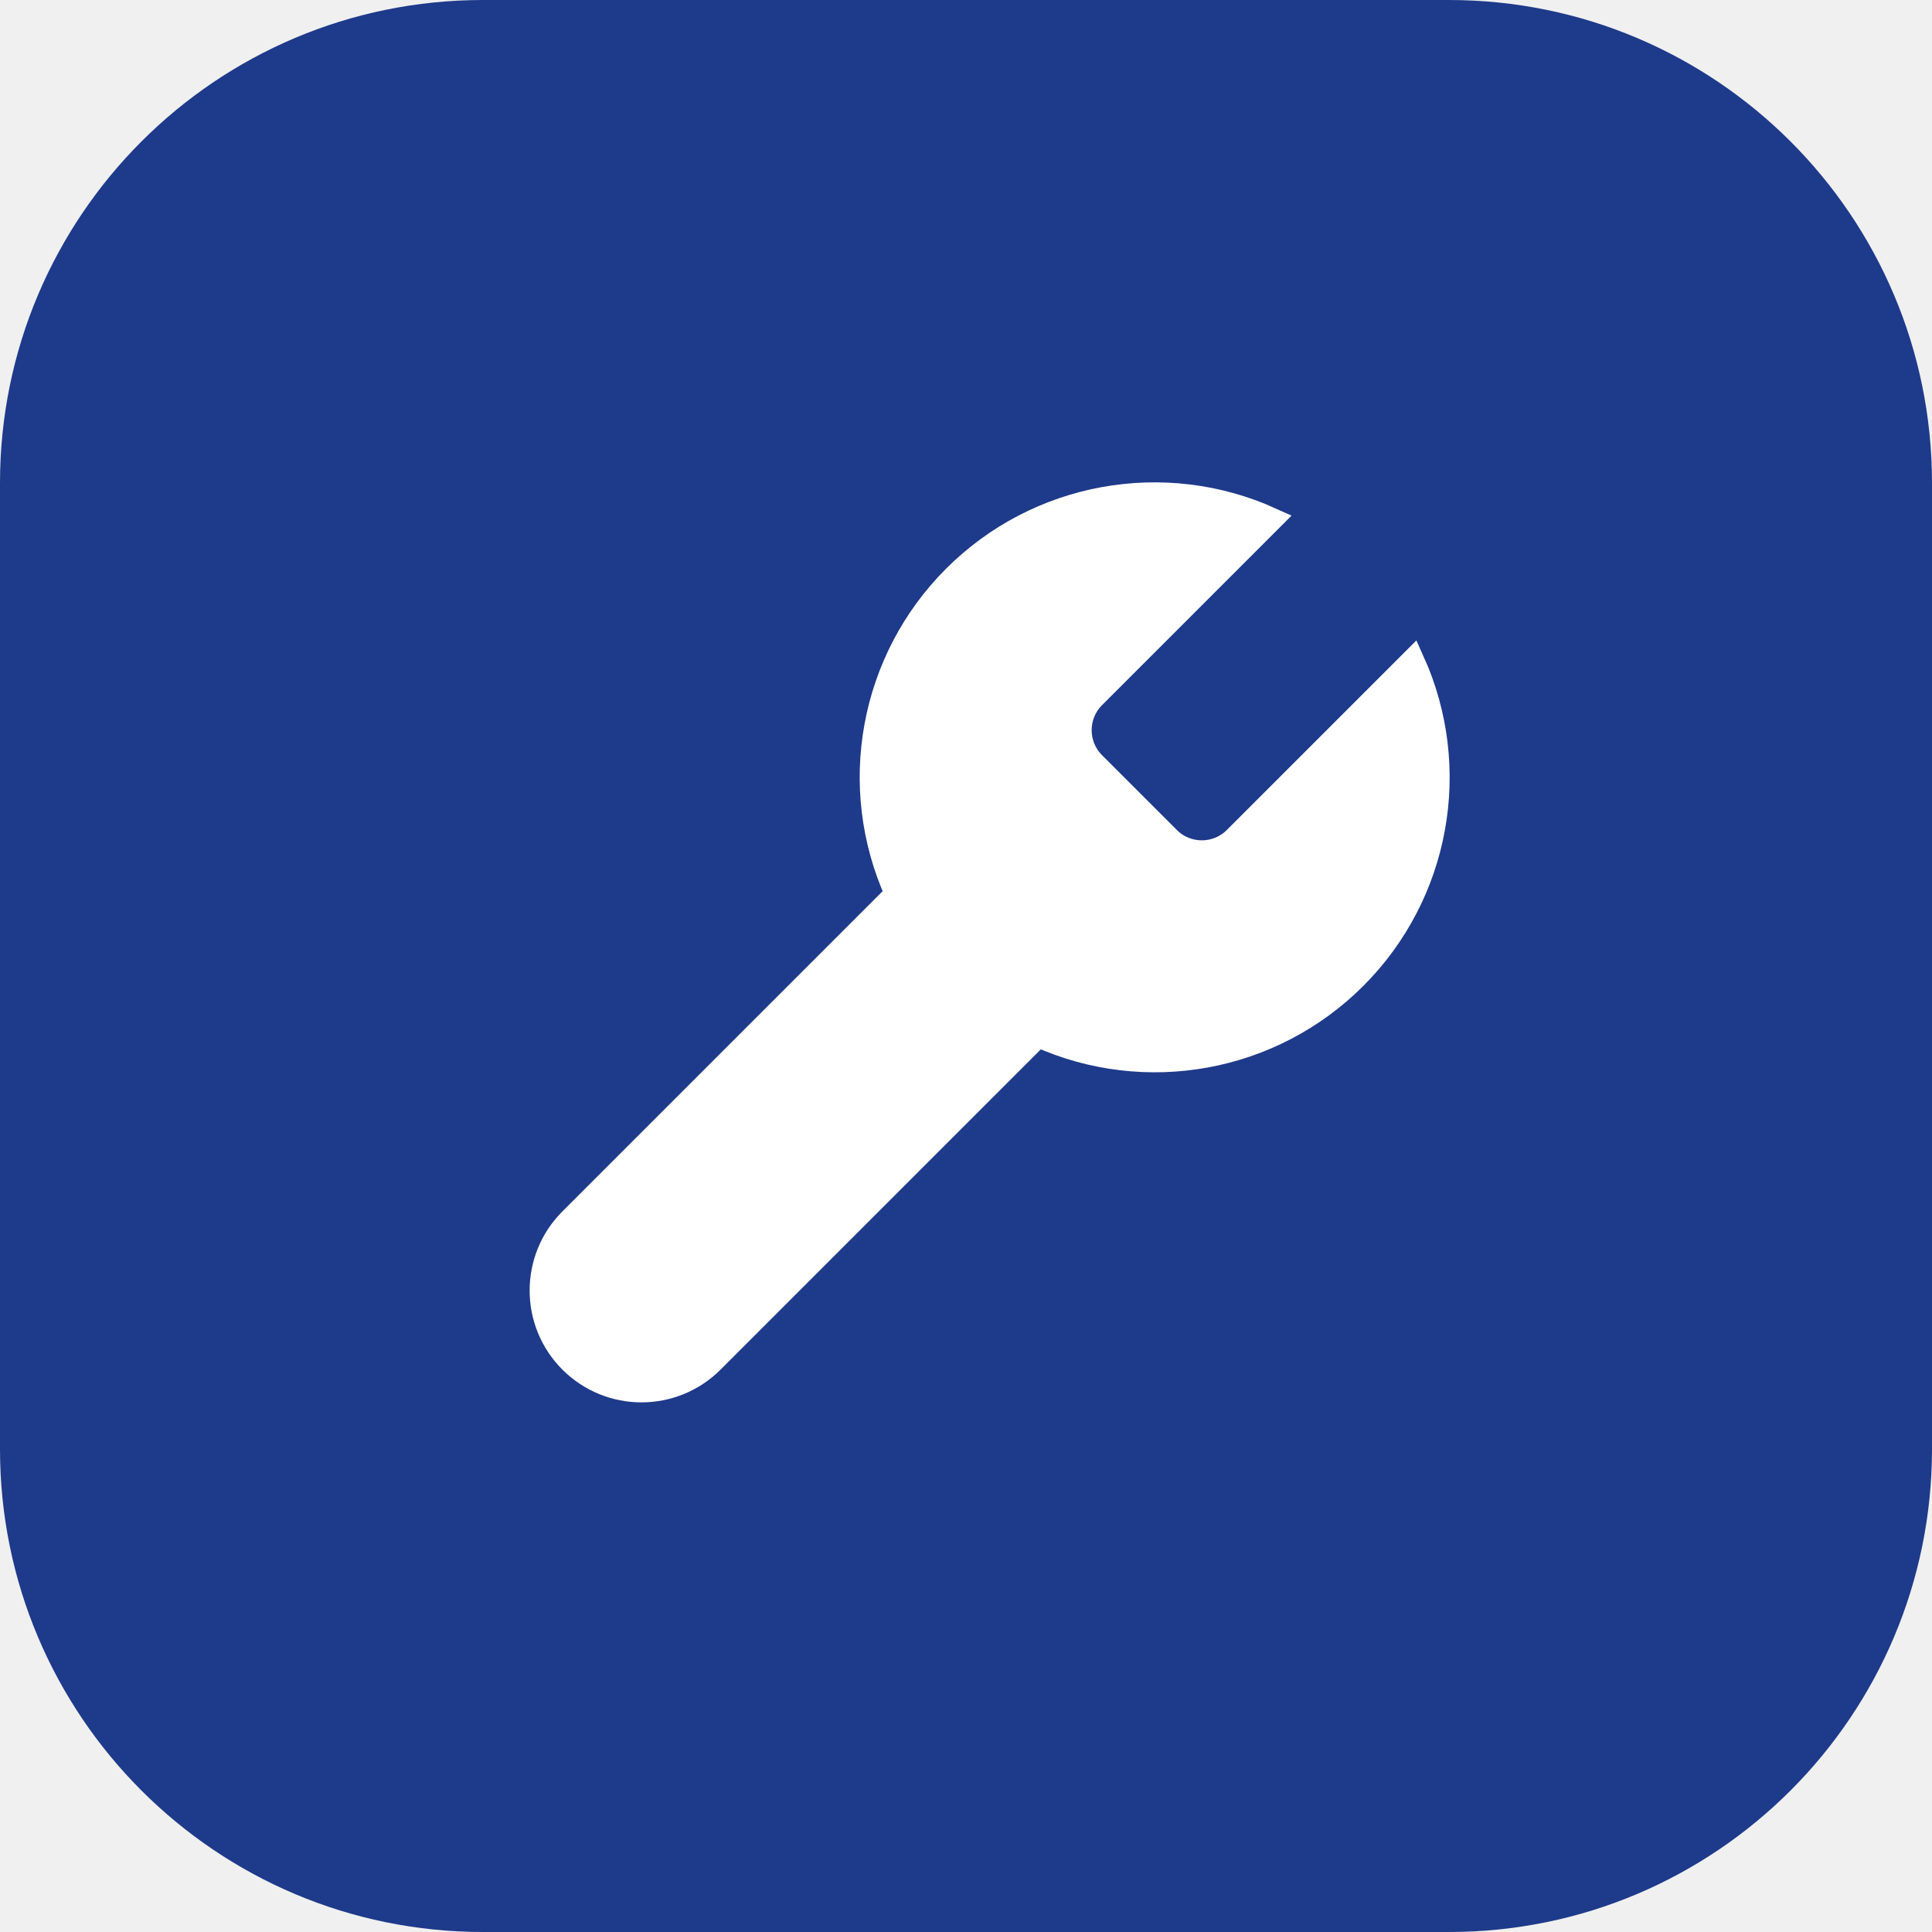
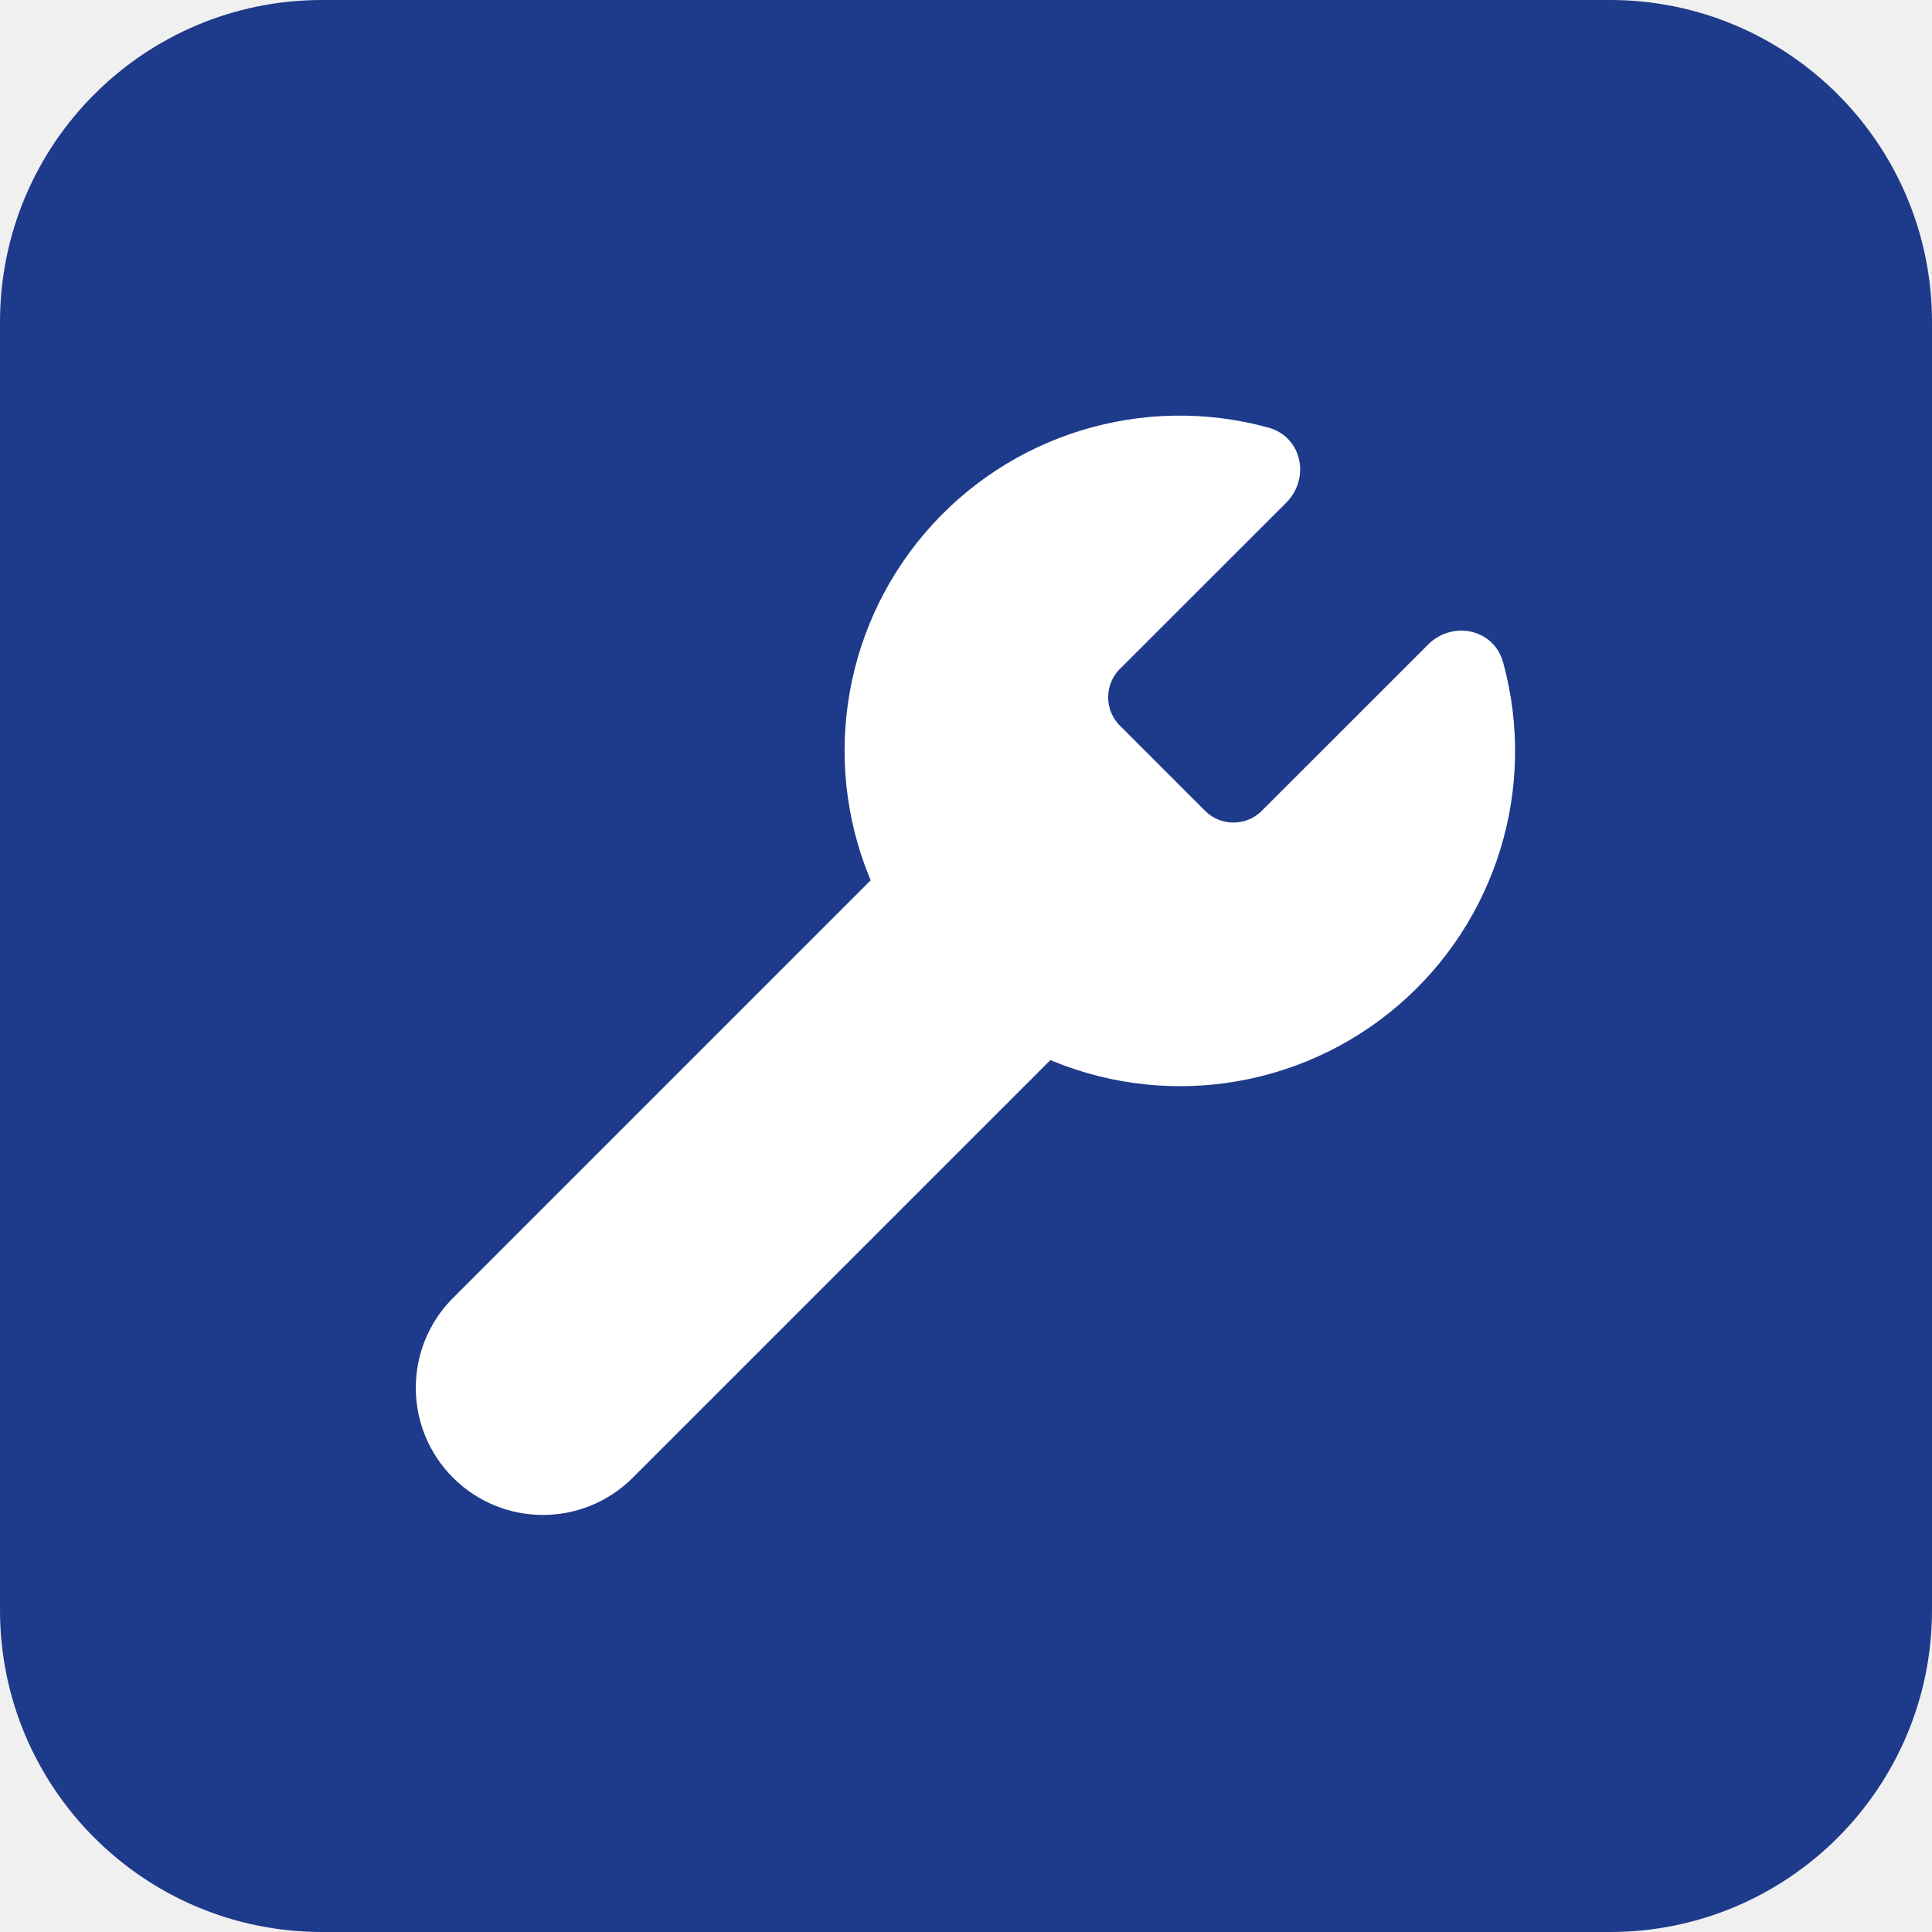
- <svg xmlns="http://www.w3.org/2000/svg" width="512" height="512" viewBox="0 0 512 512">
-   <rect width="512" height="512" rx="128" ry="128" fill="#1e3a8a" />
-   <g transform="translate(106, 106) scale(12.5)">
-     <path d="M14.7 6.3a1 1 0 0 0 0 1.4l1.6 1.6a1 1 0 0 0 1.4 0l3.77-3.77a6 6 0 0 1-7.94 7.94l-6.91 6.91a2.12 2.12 0 0 1-3-3l6.91-6.91a6 6 0 0 1 7.94-7.94l-3.76 3.76z" fill="white" stroke="white" stroke-width="0.5" />
+ <svg xmlns="http://www.w3.org/2000/svg" width="512" height="512" viewBox="0 0 24 24">
+   <rect width="24" height="24" rx="4" fill="#1e3a8a" />
+   <g transform="translate(4, 4) scale(0.666)">
+     <path d="M14.7 6.3a1 1 0 0 0 0 1.4l1.6 1.6a1 1 0 0 0 1.4 0l3.106-3.105c.32-.322.863-.22.983.218a6 6 0 0 1-8.259 7.057l-7.91 7.91a1 1 0 0 1-2.999-3l7.91-7.91a6 6 0 0 1 7.057-8.259c.438.12.54.662.219.984z" fill="white" stroke="white" stroke-width="0.5" />
  </g>
</svg>
